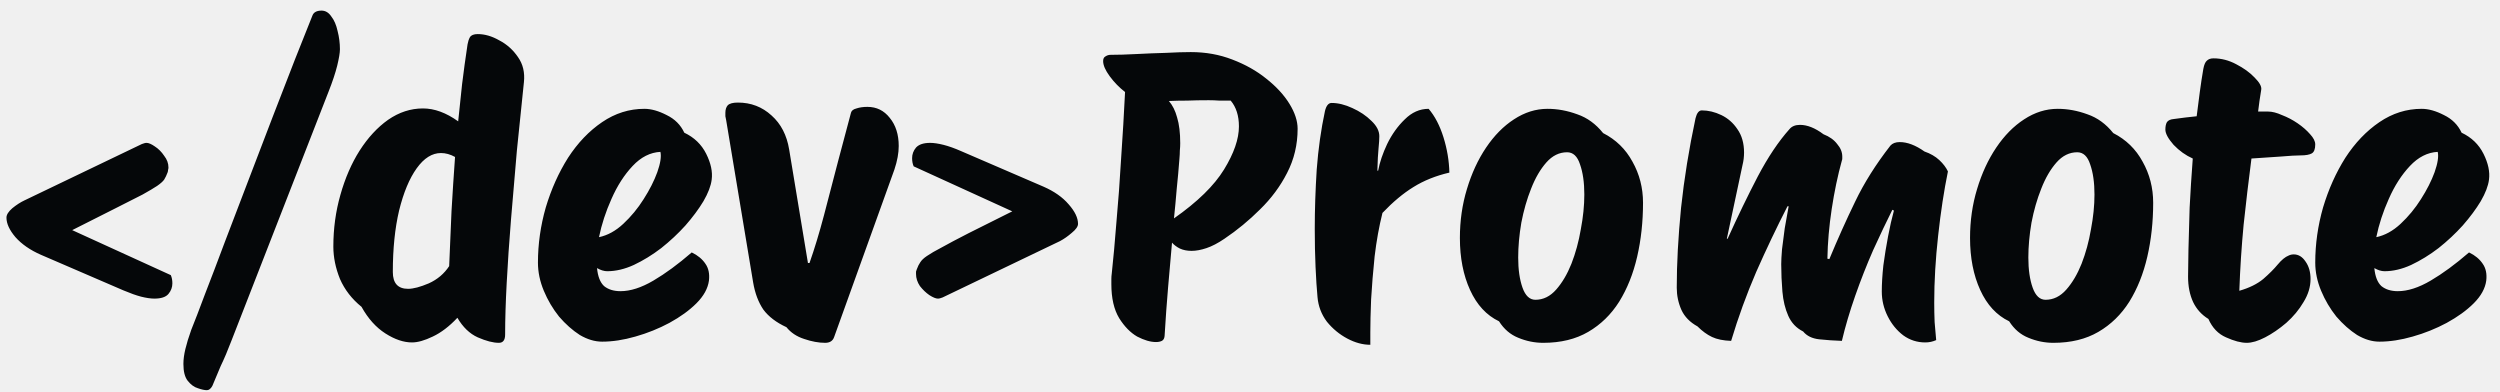
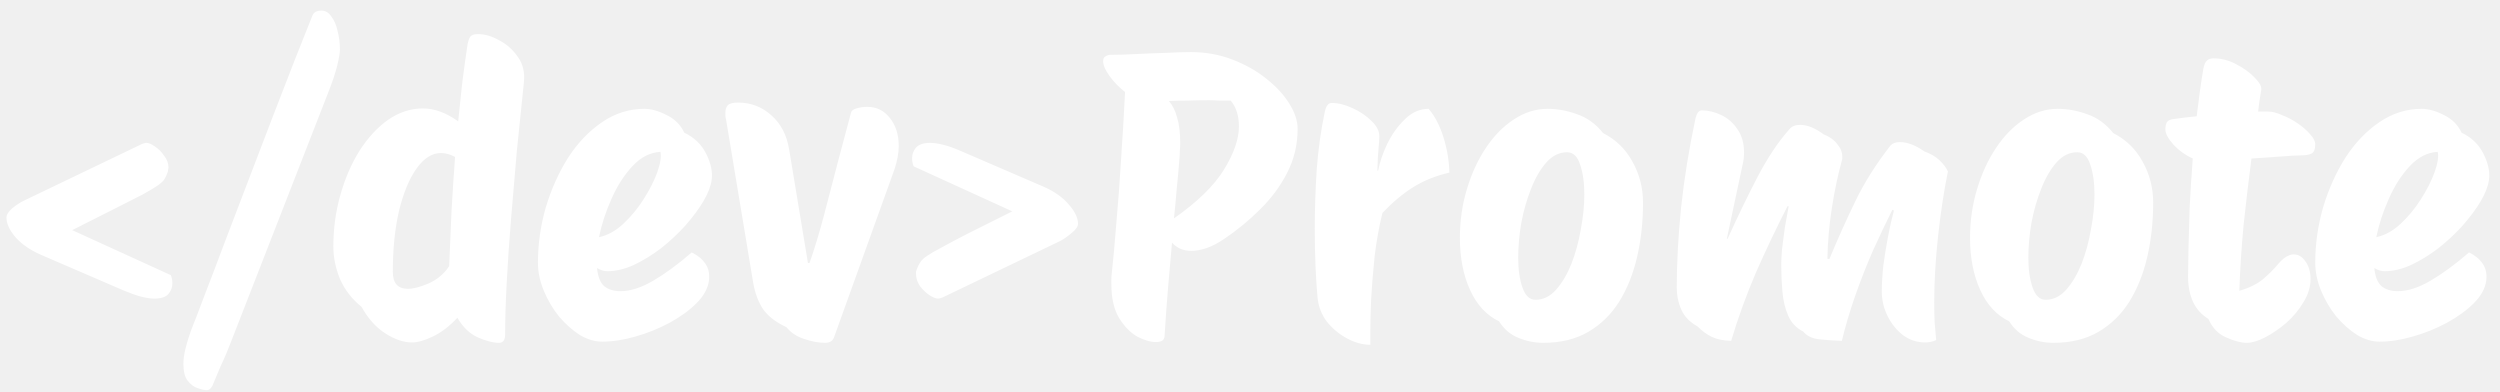
- <svg xmlns="http://www.w3.org/2000/svg" width="230" height="36" viewBox="0 0 230 36" fill="none">
-   <path d="M13.482 13.144C13.674 13.144 13.926 13.252 14.238 13.468C14.574 13.684 14.862 13.972 15.102 14.332C15.366 14.668 15.498 15.028 15.498 15.412C15.498 15.484 15.486 15.556 15.462 15.628C15.462 15.7 15.45 15.772 15.426 15.844C15.33 16.108 15.222 16.336 15.102 16.528C14.982 16.696 14.766 16.888 14.454 17.104C14.166 17.296 13.722 17.56 13.122 17.896C12.522 18.208 11.694 18.628 10.638 19.156C9.606 19.684 8.274 20.356 6.642 21.172L15.714 25.312C15.81 25.528 15.858 25.78 15.858 26.068C15.858 26.428 15.738 26.752 15.498 27.04C15.258 27.328 14.826 27.472 14.202 27.472C13.866 27.472 13.458 27.412 12.978 27.292C12.522 27.172 11.982 26.98 11.358 26.716L3.762 23.44C2.778 23.008 1.998 22.468 1.422 21.82C0.87 21.172 0.594 20.572 0.594 20.02C0.594 19.756 0.774 19.468 1.134 19.156C1.518 18.844 1.89 18.604 2.25 18.436L13.05 13.252C13.122 13.228 13.194 13.204 13.266 13.18C13.338 13.156 13.41 13.144 13.482 13.144ZM19.033 35.896C18.817 35.896 18.541 35.836 18.205 35.716C17.869 35.62 17.557 35.392 17.269 35.032C17.005 34.696 16.873 34.18 16.873 33.484C16.873 33.076 16.933 32.62 17.053 32.116C17.173 31.612 17.353 31.024 17.593 30.352C17.905 29.584 18.325 28.492 18.853 27.076C19.405 25.66 20.017 24.052 20.689 22.252C21.385 20.452 22.105 18.568 22.849 16.6C23.617 14.608 24.361 12.664 25.081 10.768C25.825 8.848 26.509 7.084 27.133 5.476C27.781 3.844 28.321 2.488 28.753 1.408C28.873 1.12 29.149 0.976 29.581 0.976C29.941 0.976 30.241 1.156 30.481 1.516C30.745 1.852 30.937 2.296 31.057 2.848C31.201 3.4 31.273 3.964 31.273 4.54C31.273 4.852 31.189 5.356 31.021 6.052C30.853 6.724 30.589 7.516 30.229 8.428L21.301 31.324C20.965 32.212 20.629 33.004 20.293 33.7C19.981 34.42 19.729 35.02 19.537 35.5C19.393 35.764 19.225 35.896 19.033 35.896ZM37.904 31.504C37.136 31.504 36.32 31.228 35.456 30.676C34.592 30.124 33.86 29.308 33.26 28.228C32.372 27.508 31.712 26.656 31.28 25.672C30.872 24.664 30.668 23.668 30.668 22.684C30.668 21.028 30.884 19.444 31.316 17.932C31.748 16.396 32.336 15.04 33.08 13.864C33.848 12.664 34.724 11.716 35.708 11.02C36.716 10.324 37.784 9.976 38.912 9.976C39.968 9.976 41.048 10.372 42.152 11.164C42.272 10.036 42.392 8.896 42.512 7.744C42.656 6.568 42.824 5.344 43.016 4.072C43.064 3.808 43.136 3.592 43.232 3.424C43.352 3.232 43.592 3.136 43.952 3.136C44.6 3.136 45.26 3.328 45.932 3.712C46.628 4.072 47.204 4.588 47.66 5.26C48.116 5.908 48.296 6.676 48.2 7.564C47.984 9.604 47.768 11.704 47.552 13.864C47.36 16.024 47.18 18.136 47.012 20.2C46.844 22.264 46.712 24.208 46.616 26.032C46.52 27.832 46.472 29.416 46.472 30.784C46.472 31.288 46.28 31.54 45.896 31.54C45.368 31.54 44.72 31.372 43.952 31.036C43.208 30.7 42.584 30.1 42.08 29.236C41.336 30.028 40.58 30.604 39.812 30.964C39.068 31.324 38.432 31.504 37.904 31.504ZM36.14 25.024C36.14 26.056 36.608 26.572 37.544 26.572C38.024 26.572 38.66 26.404 39.452 26.068C40.244 25.708 40.868 25.18 41.324 24.484C41.396 22.732 41.468 21.04 41.54 19.408C41.636 17.752 41.744 16.096 41.864 14.44C41.432 14.2 41 14.08 40.568 14.08C39.752 14.08 39.008 14.548 38.336 15.484C37.664 16.42 37.124 17.716 36.716 19.372C36.332 21.004 36.14 22.888 36.14 25.024ZM55.395 31.432C54.723 31.432 54.039 31.228 53.343 30.82C52.671 30.388 52.035 29.824 51.435 29.128C50.859 28.408 50.391 27.616 50.031 26.752C49.671 25.888 49.491 25.024 49.491 24.16C49.491 22.456 49.731 20.764 50.211 19.084C50.715 17.404 51.399 15.88 52.263 14.512C53.151 13.144 54.195 12.052 55.395 11.236C56.595 10.42 57.891 10.012 59.283 10.012C59.907 10.012 60.591 10.204 61.335 10.588C62.079 10.948 62.619 11.488 62.955 12.208C63.867 12.64 64.539 13.288 64.971 14.152C65.403 15.016 65.571 15.808 65.475 16.528C65.403 17.104 65.151 17.764 64.719 18.508C64.287 19.228 63.735 19.972 63.063 20.74C62.391 21.484 61.647 22.18 60.831 22.828C60.015 23.452 59.175 23.968 58.311 24.376C57.471 24.76 56.655 24.952 55.863 24.952C55.575 24.952 55.263 24.856 54.927 24.664C54.999 25.432 55.215 25.984 55.575 26.32C55.959 26.632 56.463 26.788 57.087 26.788C57.999 26.788 59.007 26.464 60.111 25.816C61.215 25.168 62.391 24.304 63.639 23.224C64.191 23.488 64.611 23.836 64.899 24.268C65.187 24.676 65.295 25.192 65.223 25.816C65.127 26.536 64.743 27.232 64.071 27.904C63.423 28.552 62.595 29.152 61.587 29.704C60.603 30.232 59.559 30.652 58.455 30.964C57.375 31.276 56.355 31.432 55.395 31.432ZM60.759 13.972C59.823 14.02 58.971 14.452 58.203 15.268C57.435 16.084 56.787 17.092 56.259 18.292C55.731 19.468 55.347 20.644 55.107 21.82C55.899 21.652 56.643 21.244 57.339 20.596C58.059 19.924 58.683 19.168 59.211 18.328C59.763 17.464 60.183 16.636 60.471 15.844C60.759 15.028 60.855 14.404 60.759 13.972ZM75.915 31.54C75.315 31.54 74.667 31.42 73.971 31.18C73.299 30.964 72.759 30.604 72.351 30.1C71.415 29.668 70.707 29.128 70.227 28.48C69.771 27.808 69.459 26.98 69.291 25.996L66.807 11.056C66.783 10.936 66.759 10.816 66.735 10.696C66.735 10.576 66.735 10.468 66.735 10.372C66.735 10.084 66.807 9.856 66.951 9.688C67.119 9.52 67.431 9.436 67.887 9.436C69.087 9.436 70.119 9.832 70.983 10.624C71.847 11.392 72.387 12.436 72.603 13.756L74.331 24.196H74.475C74.931 22.9 75.375 21.436 75.807 19.804C76.239 18.148 76.671 16.492 77.103 14.836C77.535 13.18 77.931 11.692 78.291 10.372C78.339 10.18 78.507 10.048 78.795 9.976C79.083 9.88 79.419 9.832 79.803 9.832C80.643 9.832 81.327 10.168 81.855 10.84C82.407 11.512 82.683 12.376 82.683 13.432C82.683 14.08 82.551 14.8 82.287 15.592L76.743 31C76.623 31.36 76.347 31.54 75.915 31.54ZM86.29 27.472C86.098 27.472 85.834 27.364 85.498 27.148C85.186 26.932 84.898 26.656 84.634 26.32C84.394 25.96 84.274 25.588 84.274 25.204C84.274 25.132 84.274 25.06 84.274 24.988C84.298 24.916 84.322 24.844 84.346 24.772C84.442 24.508 84.55 24.292 84.67 24.124C84.79 23.932 84.994 23.74 85.282 23.548C85.594 23.332 86.05 23.068 86.65 22.756C87.25 22.42 88.066 21.988 89.098 21.46C90.154 20.932 91.498 20.26 93.13 19.444L84.058 15.304C83.962 15.088 83.914 14.836 83.914 14.548C83.914 14.188 84.034 13.864 84.274 13.576C84.538 13.288 84.97 13.144 85.57 13.144C85.906 13.144 86.314 13.204 86.794 13.324C87.274 13.444 87.814 13.636 88.414 13.9L96.01 17.176C96.994 17.608 97.762 18.148 98.314 18.796C98.89 19.444 99.178 20.044 99.178 20.596C99.178 20.836 98.986 21.112 98.602 21.424C98.242 21.736 97.882 21.988 97.522 22.18L86.722 27.364C86.65 27.388 86.578 27.412 86.506 27.436C86.434 27.46 86.362 27.472 86.29 27.472ZM106.349 31.468C105.845 31.468 105.269 31.3 104.621 30.964C103.997 30.604 103.445 30.04 102.965 29.272C102.485 28.48 102.245 27.436 102.245 26.14C102.245 25.972 102.245 25.816 102.245 25.672C102.245 25.504 102.257 25.336 102.281 25.168C102.425 23.848 102.569 22.264 102.713 20.416C102.881 18.568 103.025 16.612 103.145 14.548C103.289 12.46 103.409 10.432 103.505 8.464C102.977 8.056 102.509 7.576 102.101 7.024C101.693 6.472 101.489 6.004 101.489 5.62C101.489 5.404 101.561 5.26 101.705 5.188C101.849 5.092 102.005 5.044 102.173 5.044C102.845 5.044 103.637 5.02 104.549 4.972C105.461 4.924 106.361 4.888 107.249 4.864C108.161 4.816 108.929 4.792 109.553 4.792C110.921 4.792 112.193 5.02 113.369 5.476C114.569 5.932 115.613 6.52 116.501 7.24C117.413 7.96 118.121 8.728 118.625 9.544C119.129 10.36 119.381 11.128 119.381 11.848C119.381 13.312 119.057 14.668 118.409 15.916C117.785 17.14 116.957 18.256 115.925 19.264C114.917 20.272 113.825 21.172 112.649 21.964C112.049 22.372 111.497 22.66 110.993 22.828C110.489 22.996 110.033 23.08 109.625 23.08C109.217 23.08 108.857 23.008 108.545 22.864C108.257 22.72 108.017 22.54 107.825 22.324C107.705 23.644 107.585 25.012 107.465 26.428C107.345 27.82 107.237 29.32 107.141 30.928C107.117 31.144 107.033 31.288 106.889 31.36C106.745 31.432 106.565 31.468 106.349 31.468ZM108.509 14.584C108.437 15.544 108.353 16.48 108.257 17.392C108.185 18.28 108.101 19.18 108.005 20.092C110.165 18.58 111.701 17.08 112.613 15.592C113.525 14.104 113.981 12.784 113.981 11.632C113.981 10.648 113.729 9.856 113.225 9.256C112.865 9.256 112.517 9.256 112.181 9.256C111.845 9.232 111.521 9.22 111.209 9.22C110.489 9.22 109.829 9.232 109.229 9.256C108.629 9.256 108.065 9.268 107.537 9.292C107.873 9.676 108.125 10.18 108.293 10.804C108.485 11.428 108.581 12.22 108.581 13.18C108.581 13.396 108.569 13.624 108.545 13.864C108.545 14.08 108.533 14.32 108.509 14.584ZM126.07 31.72C125.374 31.72 124.666 31.528 123.946 31.144C123.226 30.76 122.602 30.244 122.074 29.596C121.57 28.924 121.282 28.168 121.21 27.328C121.138 26.56 121.078 25.636 121.03 24.556C120.982 23.476 120.958 22.312 120.958 21.064C120.958 19.312 121.018 17.488 121.138 15.592C121.282 13.696 121.534 11.908 121.894 10.228C122.014 9.724 122.218 9.472 122.506 9.472C123.106 9.472 123.742 9.628 124.414 9.94C125.11 10.252 125.698 10.648 126.178 11.128C126.658 11.584 126.898 12.052 126.898 12.532C126.898 12.796 126.874 13.168 126.826 13.648C126.778 14.104 126.742 14.788 126.718 15.7H126.79C126.934 14.932 127.21 14.116 127.618 13.252C128.05 12.364 128.59 11.608 129.238 10.984C129.886 10.336 130.618 10.012 131.434 10.012C132.01 10.684 132.466 11.56 132.802 12.64C133.138 13.72 133.318 14.8 133.342 15.88C132.094 16.168 130.99 16.612 130.03 17.212C129.094 17.788 128.146 18.58 127.186 19.588C126.874 20.836 126.634 22.168 126.466 23.584C126.322 24.976 126.214 26.296 126.142 27.544C126.094 28.768 126.07 29.776 126.07 30.568C126.07 31.336 126.07 31.72 126.07 31.72ZM141.978 31.54C141.186 31.54 140.418 31.384 139.674 31.072C138.954 30.784 138.366 30.28 137.91 29.56C136.758 29.008 135.87 28.048 135.246 26.68C134.622 25.312 134.31 23.716 134.31 21.892C134.31 20.308 134.526 18.808 134.958 17.392C135.39 15.952 135.978 14.68 136.722 13.576C137.466 12.472 138.318 11.608 139.278 10.984C140.262 10.336 141.294 10.012 142.374 10.012C143.286 10.012 144.198 10.18 145.11 10.516C146.022 10.828 146.814 11.404 147.486 12.244C148.662 12.844 149.562 13.72 150.186 14.872C150.834 16.024 151.158 17.284 151.158 18.652C151.158 20.404 150.978 22.06 150.618 23.62C150.258 25.18 149.706 26.56 148.962 27.76C148.218 28.936 147.27 29.86 146.118 30.532C144.966 31.204 143.586 31.54 141.978 31.54ZM141.258 27.58C141.978 27.58 142.614 27.268 143.166 26.644C143.718 26.02 144.186 25.228 144.57 24.268C144.954 23.284 145.242 22.228 145.434 21.1C145.65 19.972 145.758 18.904 145.758 17.896C145.758 16.792 145.626 15.868 145.362 15.124C145.122 14.38 144.726 14.008 144.174 14.008C143.454 14.008 142.818 14.32 142.266 14.944C141.714 15.568 141.246 16.372 140.862 17.356C140.478 18.316 140.178 19.36 139.962 20.488C139.77 21.616 139.674 22.684 139.674 23.692C139.674 24.796 139.806 25.72 140.07 26.464C140.334 27.208 140.73 27.58 141.258 27.58ZM177.121 31.504C176.377 31.504 175.705 31.288 175.105 30.856C174.505 30.4 174.025 29.812 173.665 29.092C173.305 28.372 173.125 27.616 173.125 26.824C173.125 26.104 173.173 25.3 173.269 24.412C173.389 23.524 173.533 22.636 173.701 21.748C173.869 20.86 174.049 20.068 174.241 19.372L174.097 19.3C173.545 20.404 172.957 21.64 172.333 23.008C171.733 24.376 171.181 25.78 170.677 27.22C170.173 28.66 169.765 30.04 169.453 31.36C168.733 31.336 168.037 31.288 167.365 31.216C166.717 31.144 166.225 30.904 165.889 30.496C165.265 30.184 164.809 29.704 164.521 29.056C164.233 28.408 164.053 27.664 163.981 26.824C163.909 25.984 163.873 25.144 163.873 24.304C163.873 23.992 163.897 23.536 163.945 22.936C164.017 22.336 164.101 21.688 164.197 20.992C164.317 20.272 164.437 19.6 164.557 18.976H164.449C163.441 20.944 162.481 22.96 161.569 25.024C160.681 27.088 159.913 29.2 159.265 31.36C158.545 31.336 157.957 31.216 157.501 31C157.045 30.784 156.601 30.46 156.169 30.028C155.473 29.644 154.981 29.14 154.693 28.516C154.405 27.868 154.261 27.184 154.261 26.464C154.261 24.256 154.393 21.808 154.657 19.12C154.945 16.432 155.389 13.684 155.989 10.876C156.109 10.396 156.301 10.156 156.565 10.156C157.165 10.156 157.765 10.3 158.365 10.588C158.965 10.876 159.457 11.308 159.841 11.884C160.249 12.46 160.453 13.18 160.453 14.044C160.453 14.212 160.441 14.404 160.417 14.62C160.393 14.812 160.357 15.004 160.309 15.196L158.869 21.964H158.941C159.877 19.9 160.801 17.992 161.713 16.24C162.649 14.464 163.621 13.012 164.629 11.884C164.845 11.62 165.169 11.488 165.601 11.488C166.273 11.488 166.993 11.776 167.761 12.352C168.313 12.568 168.733 12.868 169.021 13.252C169.333 13.612 169.489 13.996 169.489 14.404C169.489 14.452 169.489 14.512 169.489 14.584C169.489 14.656 169.477 14.716 169.453 14.764C169.069 16.156 168.757 17.644 168.517 19.228C168.277 20.812 168.145 22.336 168.121 23.8L168.301 23.836C169.069 21.988 169.861 20.224 170.677 18.544C171.493 16.84 172.573 15.124 173.917 13.396C174.109 13.18 174.397 13.072 174.781 13.072C175.477 13.072 176.233 13.36 177.049 13.936C177.601 14.128 178.057 14.392 178.417 14.728C178.777 15.064 179.041 15.412 179.209 15.772C178.849 17.524 178.549 19.492 178.309 21.676C178.069 23.836 177.949 25.888 177.949 27.832C177.949 28.456 177.961 29.056 177.985 29.632C178.033 30.208 178.081 30.76 178.129 31.288C177.817 31.432 177.481 31.504 177.121 31.504ZM188.912 31.54C188.12 31.54 187.352 31.384 186.608 31.072C185.888 30.784 185.3 30.28 184.844 29.56C183.692 29.008 182.804 28.048 182.18 26.68C181.556 25.312 181.244 23.716 181.244 21.892C181.244 20.308 181.46 18.808 181.892 17.392C182.324 15.952 182.912 14.68 183.656 13.576C184.4 12.472 185.252 11.608 186.212 10.984C187.196 10.336 188.228 10.012 189.308 10.012C190.22 10.012 191.132 10.18 192.044 10.516C192.956 10.828 193.748 11.404 194.42 12.244C195.596 12.844 196.496 13.72 197.12 14.872C197.768 16.024 198.092 17.284 198.092 18.652C198.092 20.404 197.912 22.06 197.552 23.62C197.192 25.18 196.64 26.56 195.896 27.76C195.152 28.936 194.204 29.86 193.052 30.532C191.9 31.204 190.52 31.54 188.912 31.54ZM188.192 27.58C188.912 27.58 189.548 27.268 190.1 26.644C190.652 26.02 191.12 25.228 191.504 24.268C191.888 23.284 192.176 22.228 192.368 21.1C192.584 19.972 192.692 18.904 192.692 17.896C192.692 16.792 192.56 15.868 192.296 15.124C192.056 14.38 191.66 14.008 191.108 14.008C190.388 14.008 189.752 14.32 189.2 14.944C188.648 15.568 188.18 16.372 187.796 17.356C187.412 18.316 187.112 19.36 186.896 20.488C186.704 21.616 186.608 22.684 186.608 23.692C186.608 24.796 186.74 25.72 187.004 26.464C187.268 27.208 187.664 27.58 188.192 27.58ZM206.702 31.54C206.174 31.54 205.538 31.372 204.794 31.036C204.074 30.724 203.534 30.16 203.174 29.344C202.55 28.96 202.082 28.444 201.77 27.796C201.458 27.124 201.302 26.344 201.302 25.456C201.302 24.88 201.314 24.04 201.338 22.936C201.362 21.832 201.398 20.56 201.446 19.12C201.518 17.68 201.614 16.168 201.734 14.584C201.086 14.296 200.498 13.876 199.97 13.324C199.466 12.748 199.214 12.28 199.214 11.92C199.214 11.632 199.262 11.404 199.358 11.236C199.478 11.068 199.694 10.972 200.006 10.948C200.678 10.852 201.374 10.768 202.094 10.696C202.19 9.928 202.286 9.184 202.382 8.464C202.478 7.744 202.586 7.036 202.706 6.34C202.778 5.956 202.886 5.704 203.03 5.584C203.174 5.44 203.378 5.368 203.642 5.368C204.362 5.368 205.058 5.548 205.73 5.908C206.426 6.268 206.99 6.676 207.422 7.132C207.878 7.588 208.082 7.96 208.034 8.248C207.914 8.968 207.818 9.64 207.746 10.264C208.082 10.264 208.394 10.264 208.682 10.264C209.042 10.264 209.462 10.372 209.942 10.588C210.446 10.78 210.926 11.032 211.382 11.344C211.838 11.656 212.222 11.992 212.534 12.352C212.846 12.688 213.002 13 213.002 13.288C213.002 13.72 212.894 13.996 212.678 14.116C212.462 14.236 212.126 14.296 211.67 14.296C211.262 14.296 210.638 14.332 209.798 14.404C208.958 14.452 208.07 14.512 207.134 14.584C206.87 16.624 206.63 18.652 206.414 20.668C206.222 22.684 206.09 24.712 206.018 26.752C206.93 26.488 207.662 26.128 208.214 25.672C208.766 25.192 209.21 24.748 209.546 24.34C209.906 23.908 210.242 23.632 210.554 23.512C210.698 23.44 210.854 23.404 211.022 23.404C211.454 23.404 211.814 23.62 212.102 24.052C212.414 24.484 212.57 25.024 212.57 25.672C212.57 26.392 212.354 27.1 211.922 27.796C211.514 28.492 210.986 29.128 210.338 29.704C209.69 30.256 209.042 30.7 208.394 31.036C207.746 31.372 207.182 31.54 206.702 31.54ZM218.907 31.432C218.235 31.432 217.551 31.228 216.855 30.82C216.183 30.388 215.547 29.824 214.947 29.128C214.371 28.408 213.903 27.616 213.543 26.752C213.183 25.888 213.003 25.024 213.003 24.16C213.003 22.456 213.243 20.764 213.723 19.084C214.227 17.404 214.911 15.88 215.775 14.512C216.663 13.144 217.707 12.052 218.907 11.236C220.107 10.42 221.403 10.012 222.795 10.012C223.419 10.012 224.103 10.204 224.847 10.588C225.591 10.948 226.131 11.488 226.467 12.208C227.379 12.64 228.051 13.288 228.483 14.152C228.915 15.016 229.083 15.808 228.987 16.528C228.915 17.104 228.663 17.764 228.231 18.508C227.799 19.228 227.247 19.972 226.575 20.74C225.903 21.484 225.159 22.18 224.343 22.828C223.527 23.452 222.687 23.968 221.823 24.376C220.983 24.76 220.167 24.952 219.375 24.952C219.087 24.952 218.775 24.856 218.439 24.664C218.511 25.432 218.727 25.984 219.087 26.32C219.471 26.632 219.975 26.788 220.599 26.788C221.511 26.788 222.519 26.464 223.623 25.816C224.727 25.168 225.903 24.304 227.151 23.224C227.703 23.488 228.123 23.836 228.411 24.268C228.699 24.676 228.807 25.192 228.735 25.816C228.639 26.536 228.255 27.232 227.583 27.904C226.935 28.552 226.107 29.152 225.099 29.704C224.115 30.232 223.071 30.652 221.967 30.964C220.887 31.276 219.867 31.432 218.907 31.432ZM224.271 13.972C223.335 14.02 222.483 14.452 221.715 15.268C220.947 16.084 220.299 17.092 219.771 18.292C219.243 19.468 218.859 20.644 218.619 21.82C219.411 21.652 220.155 21.244 220.851 20.596C221.571 19.924 222.195 19.168 222.723 18.328C223.275 17.464 223.695 16.636 223.983 15.844C224.271 15.028 224.367 14.404 224.271 13.972Z" fill="#050709" />
+ <svg xmlns="http://www.w3.org/2000/svg" width="230" height="36" viewBox="0 0 230 36" fill="#ffffff">
+   <path d="M13.482 13.144C13.674 13.144 13.926 13.252 14.238 13.468C14.574 13.684 14.862 13.972 15.102 14.332C15.366 14.668 15.498 15.028 15.498 15.412C15.498 15.484 15.486 15.556 15.462 15.628C15.462 15.7 15.45 15.772 15.426 15.844C15.33 16.108 15.222 16.336 15.102 16.528C14.982 16.696 14.766 16.888 14.454 17.104C14.166 17.296 13.722 17.56 13.122 17.896C12.522 18.208 11.694 18.628 10.638 19.156C9.606 19.684 8.274 20.356 6.642 21.172L15.714 25.312C15.81 25.528 15.858 25.78 15.858 26.068C15.858 26.428 15.738 26.752 15.498 27.04C15.258 27.328 14.826 27.472 14.202 27.472C13.866 27.472 13.458 27.412 12.978 27.292C12.522 27.172 11.982 26.98 11.358 26.716L3.762 23.44C2.778 23.008 1.998 22.468 1.422 21.82C0.87 21.172 0.594 20.572 0.594 20.02C0.594 19.756 0.774 19.468 1.134 19.156C1.518 18.844 1.89 18.604 2.25 18.436L13.05 13.252C13.122 13.228 13.194 13.204 13.266 13.18C13.338 13.156 13.41 13.144 13.482 13.144ZM19.033 35.896C18.817 35.896 18.541 35.836 18.205 35.716C17.869 35.62 17.557 35.392 17.269 35.032C17.005 34.696 16.873 34.18 16.873 33.484C16.873 33.076 16.933 32.62 17.053 32.116C17.173 31.612 17.353 31.024 17.593 30.352C17.905 29.584 18.325 28.492 18.853 27.076C19.405 25.66 20.017 24.052 20.689 22.252C21.385 20.452 22.105 18.568 22.849 16.6C23.617 14.608 24.361 12.664 25.081 10.768C25.825 8.848 26.509 7.084 27.133 5.476C27.781 3.844 28.321 2.488 28.753 1.408C28.873 1.12 29.149 0.976 29.581 0.976C29.941 0.976 30.241 1.156 30.481 1.516C30.745 1.852 30.937 2.296 31.057 2.848C31.201 3.4 31.273 3.964 31.273 4.54C31.273 4.852 31.189 5.356 31.021 6.052C30.853 6.724 30.589 7.516 30.229 8.428L21.301 31.324C20.965 32.212 20.629 33.004 20.293 33.7C19.981 34.42 19.729 35.02 19.537 35.5C19.393 35.764 19.225 35.896 19.033 35.896ZM37.904 31.504C37.136 31.504 36.32 31.228 35.456 30.676C34.592 30.124 33.86 29.308 33.26 28.228C32.372 27.508 31.712 26.656 31.28 25.672C30.872 24.664 30.668 23.668 30.668 22.684C30.668 21.028 30.884 19.444 31.316 17.932C31.748 16.396 32.336 15.04 33.08 13.864C33.848 12.664 34.724 11.716 35.708 11.02C36.716 10.324 37.784 9.976 38.912 9.976C39.968 9.976 41.048 10.372 42.152 11.164C42.272 10.036 42.392 8.896 42.512 7.744C42.656 6.568 42.824 5.344 43.016 4.072C43.064 3.808 43.136 3.592 43.232 3.424C43.352 3.232 43.592 3.136 43.952 3.136C44.6 3.136 45.26 3.328 45.932 3.712C46.628 4.072 47.204 4.588 47.66 5.26C48.116 5.908 48.296 6.676 48.2 7.564C47.984 9.604 47.768 11.704 47.552 13.864C47.36 16.024 47.18 18.136 47.012 20.2C46.844 22.264 46.712 24.208 46.616 26.032C46.52 27.832 46.472 29.416 46.472 30.784C46.472 31.288 46.28 31.54 45.896 31.54C45.368 31.54 44.72 31.372 43.952 31.036C43.208 30.7 42.584 30.1 42.08 29.236C41.336 30.028 40.58 30.604 39.812 30.964C39.068 31.324 38.432 31.504 37.904 31.504ZM36.14 25.024C36.14 26.056 36.608 26.572 37.544 26.572C38.024 26.572 38.66 26.404 39.452 26.068C40.244 25.708 40.868 25.18 41.324 24.484C41.396 22.732 41.468 21.04 41.54 19.408C41.636 17.752 41.744 16.096 41.864 14.44C41.432 14.2 41 14.08 40.568 14.08C39.752 14.08 39.008 14.548 38.336 15.484C37.664 16.42 37.124 17.716 36.716 19.372C36.332 21.004 36.14 22.888 36.14 25.024ZM55.395 31.432C54.723 31.432 54.039 31.228 53.343 30.82C52.671 30.388 52.035 29.824 51.435 29.128C50.859 28.408 50.391 27.616 50.031 26.752C49.671 25.888 49.491 25.024 49.491 24.16C49.491 22.456 49.731 20.764 50.211 19.084C50.715 17.404 51.399 15.88 52.263 14.512C53.151 13.144 54.195 12.052 55.395 11.236C56.595 10.42 57.891 10.012 59.283 10.012C59.907 10.012 60.591 10.204 61.335 10.588C62.079 10.948 62.619 11.488 62.955 12.208C63.867 12.64 64.539 13.288 64.971 14.152C65.403 15.016 65.571 15.808 65.475 16.528C65.403 17.104 65.151 17.764 64.719 18.508C64.287 19.228 63.735 19.972 63.063 20.74C62.391 21.484 61.647 22.18 60.831 22.828C60.015 23.452 59.175 23.968 58.311 24.376C57.471 24.76 56.655 24.952 55.863 24.952C55.575 24.952 55.263 24.856 54.927 24.664C54.999 25.432 55.215 25.984 55.575 26.32C55.959 26.632 56.463 26.788 57.087 26.788C57.999 26.788 59.007 26.464 60.111 25.816C61.215 25.168 62.391 24.304 63.639 23.224C64.191 23.488 64.611 23.836 64.899 24.268C65.187 24.676 65.295 25.192 65.223 25.816C65.127 26.536 64.743 27.232 64.071 27.904C63.423 28.552 62.595 29.152 61.587 29.704C60.603 30.232 59.559 30.652 58.455 30.964C57.375 31.276 56.355 31.432 55.395 31.432ZM60.759 13.972C59.823 14.02 58.971 14.452 58.203 15.268C57.435 16.084 56.787 17.092 56.259 18.292C55.731 19.468 55.347 20.644 55.107 21.82C55.899 21.652 56.643 21.244 57.339 20.596C58.059 19.924 58.683 19.168 59.211 18.328C59.763 17.464 60.183 16.636 60.471 15.844C60.759 15.028 60.855 14.404 60.759 13.972ZM75.915 31.54C75.315 31.54 74.667 31.42 73.971 31.18C73.299 30.964 72.759 30.604 72.351 30.1C71.415 29.668 70.707 29.128 70.227 28.48C69.771 27.808 69.459 26.98 69.291 25.996L66.807 11.056C66.783 10.936 66.759 10.816 66.735 10.696C66.735 10.576 66.735 10.468 66.735 10.372C66.735 10.084 66.807 9.856 66.951 9.688C67.119 9.52 67.431 9.436 67.887 9.436C69.087 9.436 70.119 9.832 70.983 10.624C71.847 11.392 72.387 12.436 72.603 13.756L74.331 24.196H74.475C74.931 22.9 75.375 21.436 75.807 19.804C76.239 18.148 76.671 16.492 77.103 14.836C77.535 13.18 77.931 11.692 78.291 10.372C78.339 10.18 78.507 10.048 78.795 9.976C79.083 9.88 79.419 9.832 79.803 9.832C80.643 9.832 81.327 10.168 81.855 10.84C82.407 11.512 82.683 12.376 82.683 13.432C82.683 14.08 82.551 14.8 82.287 15.592L76.743 31C76.623 31.36 76.347 31.54 75.915 31.54ZM86.29 27.472C86.098 27.472 85.834 27.364 85.498 27.148C85.186 26.932 84.898 26.656 84.634 26.32C84.394 25.96 84.274 25.588 84.274 25.204C84.274 25.132 84.274 25.06 84.274 24.988C84.298 24.916 84.322 24.844 84.346 24.772C84.442 24.508 84.55 24.292 84.67 24.124C84.79 23.932 84.994 23.74 85.282 23.548C85.594 23.332 86.05 23.068 86.65 22.756C87.25 22.42 88.066 21.988 89.098 21.46C90.154 20.932 91.498 20.26 93.13 19.444L84.058 15.304C83.962 15.088 83.914 14.836 83.914 14.548C83.914 14.188 84.034 13.864 84.274 13.576C84.538 13.288 84.97 13.144 85.57 13.144C85.906 13.144 86.314 13.204 86.794 13.324C87.274 13.444 87.814 13.636 88.414 13.9L96.01 17.176C96.994 17.608 97.762 18.148 98.314 18.796C98.89 19.444 99.178 20.044 99.178 20.596C99.178 20.836 98.986 21.112 98.602 21.424C98.242 21.736 97.882 21.988 97.522 22.18L86.722 27.364C86.65 27.388 86.578 27.412 86.506 27.436C86.434 27.46 86.362 27.472 86.29 27.472ZM106.349 31.468C105.845 31.468 105.269 31.3 104.621 30.964C103.997 30.604 103.445 30.04 102.965 29.272C102.485 28.48 102.245 27.436 102.245 26.14C102.245 25.972 102.245 25.816 102.245 25.672C102.245 25.504 102.257 25.336 102.281 25.168C102.425 23.848 102.569 22.264 102.713 20.416C102.881 18.568 103.025 16.612 103.145 14.548C103.289 12.46 103.409 10.432 103.505 8.464C102.977 8.056 102.509 7.576 102.101 7.024C101.693 6.472 101.489 6.004 101.489 5.62C101.489 5.404 101.561 5.26 101.705 5.188C101.849 5.092 102.005 5.044 102.173 5.044C102.845 5.044 103.637 5.02 104.549 4.972C105.461 4.924 106.361 4.888 107.249 4.864C108.161 4.816 108.929 4.792 109.553 4.792C110.921 4.792 112.193 5.02 113.369 5.476C114.569 5.932 115.613 6.52 116.501 7.24C117.413 7.96 118.121 8.728 118.625 9.544C119.129 10.36 119.381 11.128 119.381 11.848C119.381 13.312 119.057 14.668 118.409 15.916C117.785 17.14 116.957 18.256 115.925 19.264C114.917 20.272 113.825 21.172 112.649 21.964C112.049 22.372 111.497 22.66 110.993 22.828C110.489 22.996 110.033 23.08 109.625 23.08C109.217 23.08 108.857 23.008 108.545 22.864C108.257 22.72 108.017 22.54 107.825 22.324C107.705 23.644 107.585 25.012 107.465 26.428C107.345 27.82 107.237 29.32 107.141 30.928C107.117 31.144 107.033 31.288 106.889 31.36C106.745 31.432 106.565 31.468 106.349 31.468ZM108.509 14.584C108.437 15.544 108.353 16.48 108.257 17.392C108.185 18.28 108.101 19.18 108.005 20.092C110.165 18.58 111.701 17.08 112.613 15.592C113.525 14.104 113.981 12.784 113.981 11.632C113.981 10.648 113.729 9.856 113.225 9.256C112.865 9.256 112.517 9.256 112.181 9.256C111.845 9.232 111.521 9.22 111.209 9.22C110.489 9.22 109.829 9.232 109.229 9.256C108.629 9.256 108.065 9.268 107.537 9.292C107.873 9.676 108.125 10.18 108.293 10.804C108.485 11.428 108.581 12.22 108.581 13.18C108.581 13.396 108.569 13.624 108.545 13.864C108.545 14.08 108.533 14.32 108.509 14.584ZM126.07 31.72C125.374 31.72 124.666 31.528 123.946 31.144C123.226 30.76 122.602 30.244 122.074 29.596C121.57 28.924 121.282 28.168 121.21 27.328C121.138 26.56 121.078 25.636 121.03 24.556C120.982 23.476 120.958 22.312 120.958 21.064C120.958 19.312 121.018 17.488 121.138 15.592C121.282 13.696 121.534 11.908 121.894 10.228C122.014 9.724 122.218 9.472 122.506 9.472C123.106 9.472 123.742 9.628 124.414 9.94C125.11 10.252 125.698 10.648 126.178 11.128C126.658 11.584 126.898 12.052 126.898 12.532C126.898 12.796 126.874 13.168 126.826 13.648C126.778 14.104 126.742 14.788 126.718 15.7H126.79C126.934 14.932 127.21 14.116 127.618 13.252C128.05 12.364 128.59 11.608 129.238 10.984C129.886 10.336 130.618 10.012 131.434 10.012C132.01 10.684 132.466 11.56 132.802 12.64C133.138 13.72 133.318 14.8 133.342 15.88C132.094 16.168 130.99 16.612 130.03 17.212C129.094 17.788 128.146 18.58 127.186 19.588C126.874 20.836 126.634 22.168 126.466 23.584C126.322 24.976 126.214 26.296 126.142 27.544C126.094 28.768 126.07 29.776 126.07 30.568C126.07 31.336 126.07 31.72 126.07 31.72ZM141.978 31.54C141.186 31.54 140.418 31.384 139.674 31.072C138.954 30.784 138.366 30.28 137.91 29.56C136.758 29.008 135.87 28.048 135.246 26.68C134.622 25.312 134.31 23.716 134.31 21.892C134.31 20.308 134.526 18.808 134.958 17.392C135.39 15.952 135.978 14.68 136.722 13.576C137.466 12.472 138.318 11.608 139.278 10.984C140.262 10.336 141.294 10.012 142.374 10.012C143.286 10.012 144.198 10.18 145.11 10.516C146.022 10.828 146.814 11.404 147.486 12.244C148.662 12.844 149.562 13.72 150.186 14.872C150.834 16.024 151.158 17.284 151.158 18.652C151.158 20.404 150.978 22.06 150.618 23.62C150.258 25.18 149.706 26.56 148.962 27.76C148.218 28.936 147.27 29.86 146.118 30.532C144.966 31.204 143.586 31.54 141.978 31.54ZM141.258 27.58C141.978 27.58 142.614 27.268 143.166 26.644C143.718 26.02 144.186 25.228 144.57 24.268C144.954 23.284 145.242 22.228 145.434 21.1C145.65 19.972 145.758 18.904 145.758 17.896C145.758 16.792 145.626 15.868 145.362 15.124C145.122 14.38 144.726 14.008 144.174 14.008C143.454 14.008 142.818 14.32 142.266 14.944C141.714 15.568 141.246 16.372 140.862 17.356C140.478 18.316 140.178 19.36 139.962 20.488C139.77 21.616 139.674 22.684 139.674 23.692C139.674 24.796 139.806 25.72 140.07 26.464C140.334 27.208 140.73 27.58 141.258 27.58ZM177.121 31.504C176.377 31.504 175.705 31.288 175.105 30.856C174.505 30.4 174.025 29.812 173.665 29.092C173.305 28.372 173.125 27.616 173.125 26.824C173.125 26.104 173.173 25.3 173.269 24.412C173.389 23.524 173.533 22.636 173.701 21.748C173.869 20.86 174.049 20.068 174.241 19.372L174.097 19.3C173.545 20.404 172.957 21.64 172.333 23.008C171.733 24.376 171.181 25.78 170.677 27.22C170.173 28.66 169.765 30.04 169.453 31.36C168.733 31.336 168.037 31.288 167.365 31.216C166.717 31.144 166.225 30.904 165.889 30.496C165.265 30.184 164.809 29.704 164.521 29.056C164.233 28.408 164.053 27.664 163.981 26.824C163.909 25.984 163.873 25.144 163.873 24.304C163.873 23.992 163.897 23.536 163.945 22.936C164.017 22.336 164.101 21.688 164.197 20.992C164.317 20.272 164.437 19.6 164.557 18.976H164.449C163.441 20.944 162.481 22.96 161.569 25.024C160.681 27.088 159.913 29.2 159.265 31.36C158.545 31.336 157.957 31.216 157.501 31C157.045 30.784 156.601 30.46 156.169 30.028C155.473 29.644 154.981 29.14 154.693 28.516C154.405 27.868 154.261 27.184 154.261 26.464C154.261 24.256 154.393 21.808 154.657 19.12C154.945 16.432 155.389 13.684 155.989 10.876C156.109 10.396 156.301 10.156 156.565 10.156C157.165 10.156 157.765 10.3 158.365 10.588C158.965 10.876 159.457 11.308 159.841 11.884C160.249 12.46 160.453 13.18 160.453 14.044C160.453 14.212 160.441 14.404 160.417 14.62C160.393 14.812 160.357 15.004 160.309 15.196L158.869 21.964H158.941C159.877 19.9 160.801 17.992 161.713 16.24C162.649 14.464 163.621 13.012 164.629 11.884C164.845 11.62 165.169 11.488 165.601 11.488C166.273 11.488 166.993 11.776 167.761 12.352C168.313 12.568 168.733 12.868 169.021 13.252C169.333 13.612 169.489 13.996 169.489 14.404C169.489 14.452 169.489 14.512 169.489 14.584C169.489 14.656 169.477 14.716 169.453 14.764C169.069 16.156 168.757 17.644 168.517 19.228C168.277 20.812 168.145 22.336 168.121 23.8L168.301 23.836C169.069 21.988 169.861 20.224 170.677 18.544C171.493 16.84 172.573 15.124 173.917 13.396C174.109 13.18 174.397 13.072 174.781 13.072C175.477 13.072 176.233 13.36 177.049 13.936C177.601 14.128 178.057 14.392 178.417 14.728C178.777 15.064 179.041 15.412 179.209 15.772C178.849 17.524 178.549 19.492 178.309 21.676C178.069 23.836 177.949 25.888 177.949 27.832C177.949 28.456 177.961 29.056 177.985 29.632C178.033 30.208 178.081 30.76 178.129 31.288C177.817 31.432 177.481 31.504 177.121 31.504ZM188.912 31.54C188.12 31.54 187.352 31.384 186.608 31.072C185.888 30.784 185.3 30.28 184.844 29.56C183.692 29.008 182.804 28.048 182.18 26.68C181.556 25.312 181.244 23.716 181.244 21.892C181.244 20.308 181.46 18.808 181.892 17.392C182.324 15.952 182.912 14.68 183.656 13.576C184.4 12.472 185.252 11.608 186.212 10.984C187.196 10.336 188.228 10.012 189.308 10.012C190.22 10.012 191.132 10.18 192.044 10.516C192.956 10.828 193.748 11.404 194.42 12.244C195.596 12.844 196.496 13.72 197.12 14.872C197.768 16.024 198.092 17.284 198.092 18.652C198.092 20.404 197.912 22.06 197.552 23.62C197.192 25.18 196.64 26.56 195.896 27.76C195.152 28.936 194.204 29.86 193.052 30.532C191.9 31.204 190.52 31.54 188.912 31.54ZM188.192 27.58C188.912 27.58 189.548 27.268 190.1 26.644C190.652 26.02 191.12 25.228 191.504 24.268C191.888 23.284 192.176 22.228 192.368 21.1C192.584 19.972 192.692 18.904 192.692 17.896C192.692 16.792 192.56 15.868 192.296 15.124C192.056 14.38 191.66 14.008 191.108 14.008C190.388 14.008 189.752 14.32 189.2 14.944C188.648 15.568 188.18 16.372 187.796 17.356C187.412 18.316 187.112 19.36 186.896 20.488C186.704 21.616 186.608 22.684 186.608 23.692C186.608 24.796 186.74 25.72 187.004 26.464C187.268 27.208 187.664 27.58 188.192 27.58ZM206.702 31.54C206.174 31.54 205.538 31.372 204.794 31.036C204.074 30.724 203.534 30.16 203.174 29.344C202.55 28.96 202.082 28.444 201.77 27.796C201.458 27.124 201.302 26.344 201.302 25.456C201.302 24.88 201.314 24.04 201.338 22.936C201.362 21.832 201.398 20.56 201.446 19.12C201.518 17.68 201.614 16.168 201.734 14.584C201.086 14.296 200.498 13.876 199.97 13.324C199.466 12.748 199.214 12.28 199.214 11.92C199.214 11.632 199.262 11.404 199.358 11.236C199.478 11.068 199.694 10.972 200.006 10.948C200.678 10.852 201.374 10.768 202.094 10.696C202.19 9.928 202.286 9.184 202.382 8.464C202.478 7.744 202.586 7.036 202.706 6.34C202.778 5.956 202.886 5.704 203.03 5.584C203.174 5.44 203.378 5.368 203.642 5.368C204.362 5.368 205.058 5.548 205.73 5.908C206.426 6.268 206.99 6.676 207.422 7.132C207.878 7.588 208.082 7.96 208.034 8.248C207.914 8.968 207.818 9.64 207.746 10.264C208.082 10.264 208.394 10.264 208.682 10.264C209.042 10.264 209.462 10.372 209.942 10.588C210.446 10.78 210.926 11.032 211.382 11.344C211.838 11.656 212.222 11.992 212.534 12.352C212.846 12.688 213.002 13 213.002 13.288C213.002 13.72 212.894 13.996 212.678 14.116C212.462 14.236 212.126 14.296 211.67 14.296C211.262 14.296 210.638 14.332 209.798 14.404C208.958 14.452 208.07 14.512 207.134 14.584C206.87 16.624 206.63 18.652 206.414 20.668C206.222 22.684 206.09 24.712 206.018 26.752C206.93 26.488 207.662 26.128 208.214 25.672C208.766 25.192 209.21 24.748 209.546 24.34C209.906 23.908 210.242 23.632 210.554 23.512C210.698 23.44 210.854 23.404 211.022 23.404C211.454 23.404 211.814 23.62 212.102 24.052C212.414 24.484 212.57 25.024 212.57 25.672C212.57 26.392 212.354 27.1 211.922 27.796C211.514 28.492 210.986 29.128 210.338 29.704C209.69 30.256 209.042 30.7 208.394 31.036C207.746 31.372 207.182 31.54 206.702 31.54ZM218.907 31.432C218.235 31.432 217.551 31.228 216.855 30.82C216.183 30.388 215.547 29.824 214.947 29.128C214.371 28.408 213.903 27.616 213.543 26.752C213.183 25.888 213.003 25.024 213.003 24.16C213.003 22.456 213.243 20.764 213.723 19.084C214.227 17.404 214.911 15.88 215.775 14.512C216.663 13.144 217.707 12.052 218.907 11.236C220.107 10.42 221.403 10.012 222.795 10.012C223.419 10.012 224.103 10.204 224.847 10.588C225.591 10.948 226.131 11.488 226.467 12.208C227.379 12.64 228.051 13.288 228.483 14.152C228.915 15.016 229.083 15.808 228.987 16.528C228.915 17.104 228.663 17.764 228.231 18.508C227.799 19.228 227.247 19.972 226.575 20.74C225.903 21.484 225.159 22.18 224.343 22.828C223.527 23.452 222.687 23.968 221.823 24.376C220.983 24.76 220.167 24.952 219.375 24.952C219.087 24.952 218.775 24.856 218.439 24.664C218.511 25.432 218.727 25.984 219.087 26.32C219.471 26.632 219.975 26.788 220.599 26.788C221.511 26.788 222.519 26.464 223.623 25.816C224.727 25.168 225.903 24.304 227.151 23.224C227.703 23.488 228.123 23.836 228.411 24.268C228.699 24.676 228.807 25.192 228.735 25.816C228.639 26.536 228.255 27.232 227.583 27.904C226.935 28.552 226.107 29.152 225.099 29.704C224.115 30.232 223.071 30.652 221.967 30.964C220.887 31.276 219.867 31.432 218.907 31.432ZM224.271 13.972C223.335 14.02 222.483 14.452 221.715 15.268C220.947 16.084 220.299 17.092 219.771 18.292C219.243 19.468 218.859 20.644 218.619 21.82C219.411 21.652 220.155 21.244 220.851 20.596C221.571 19.924 222.195 19.168 222.723 18.328C223.275 17.464 223.695 16.636 223.983 15.844C224.271 15.028 224.367 14.404 224.271 13.972Z" fill="#ffffff" />
</svg>
